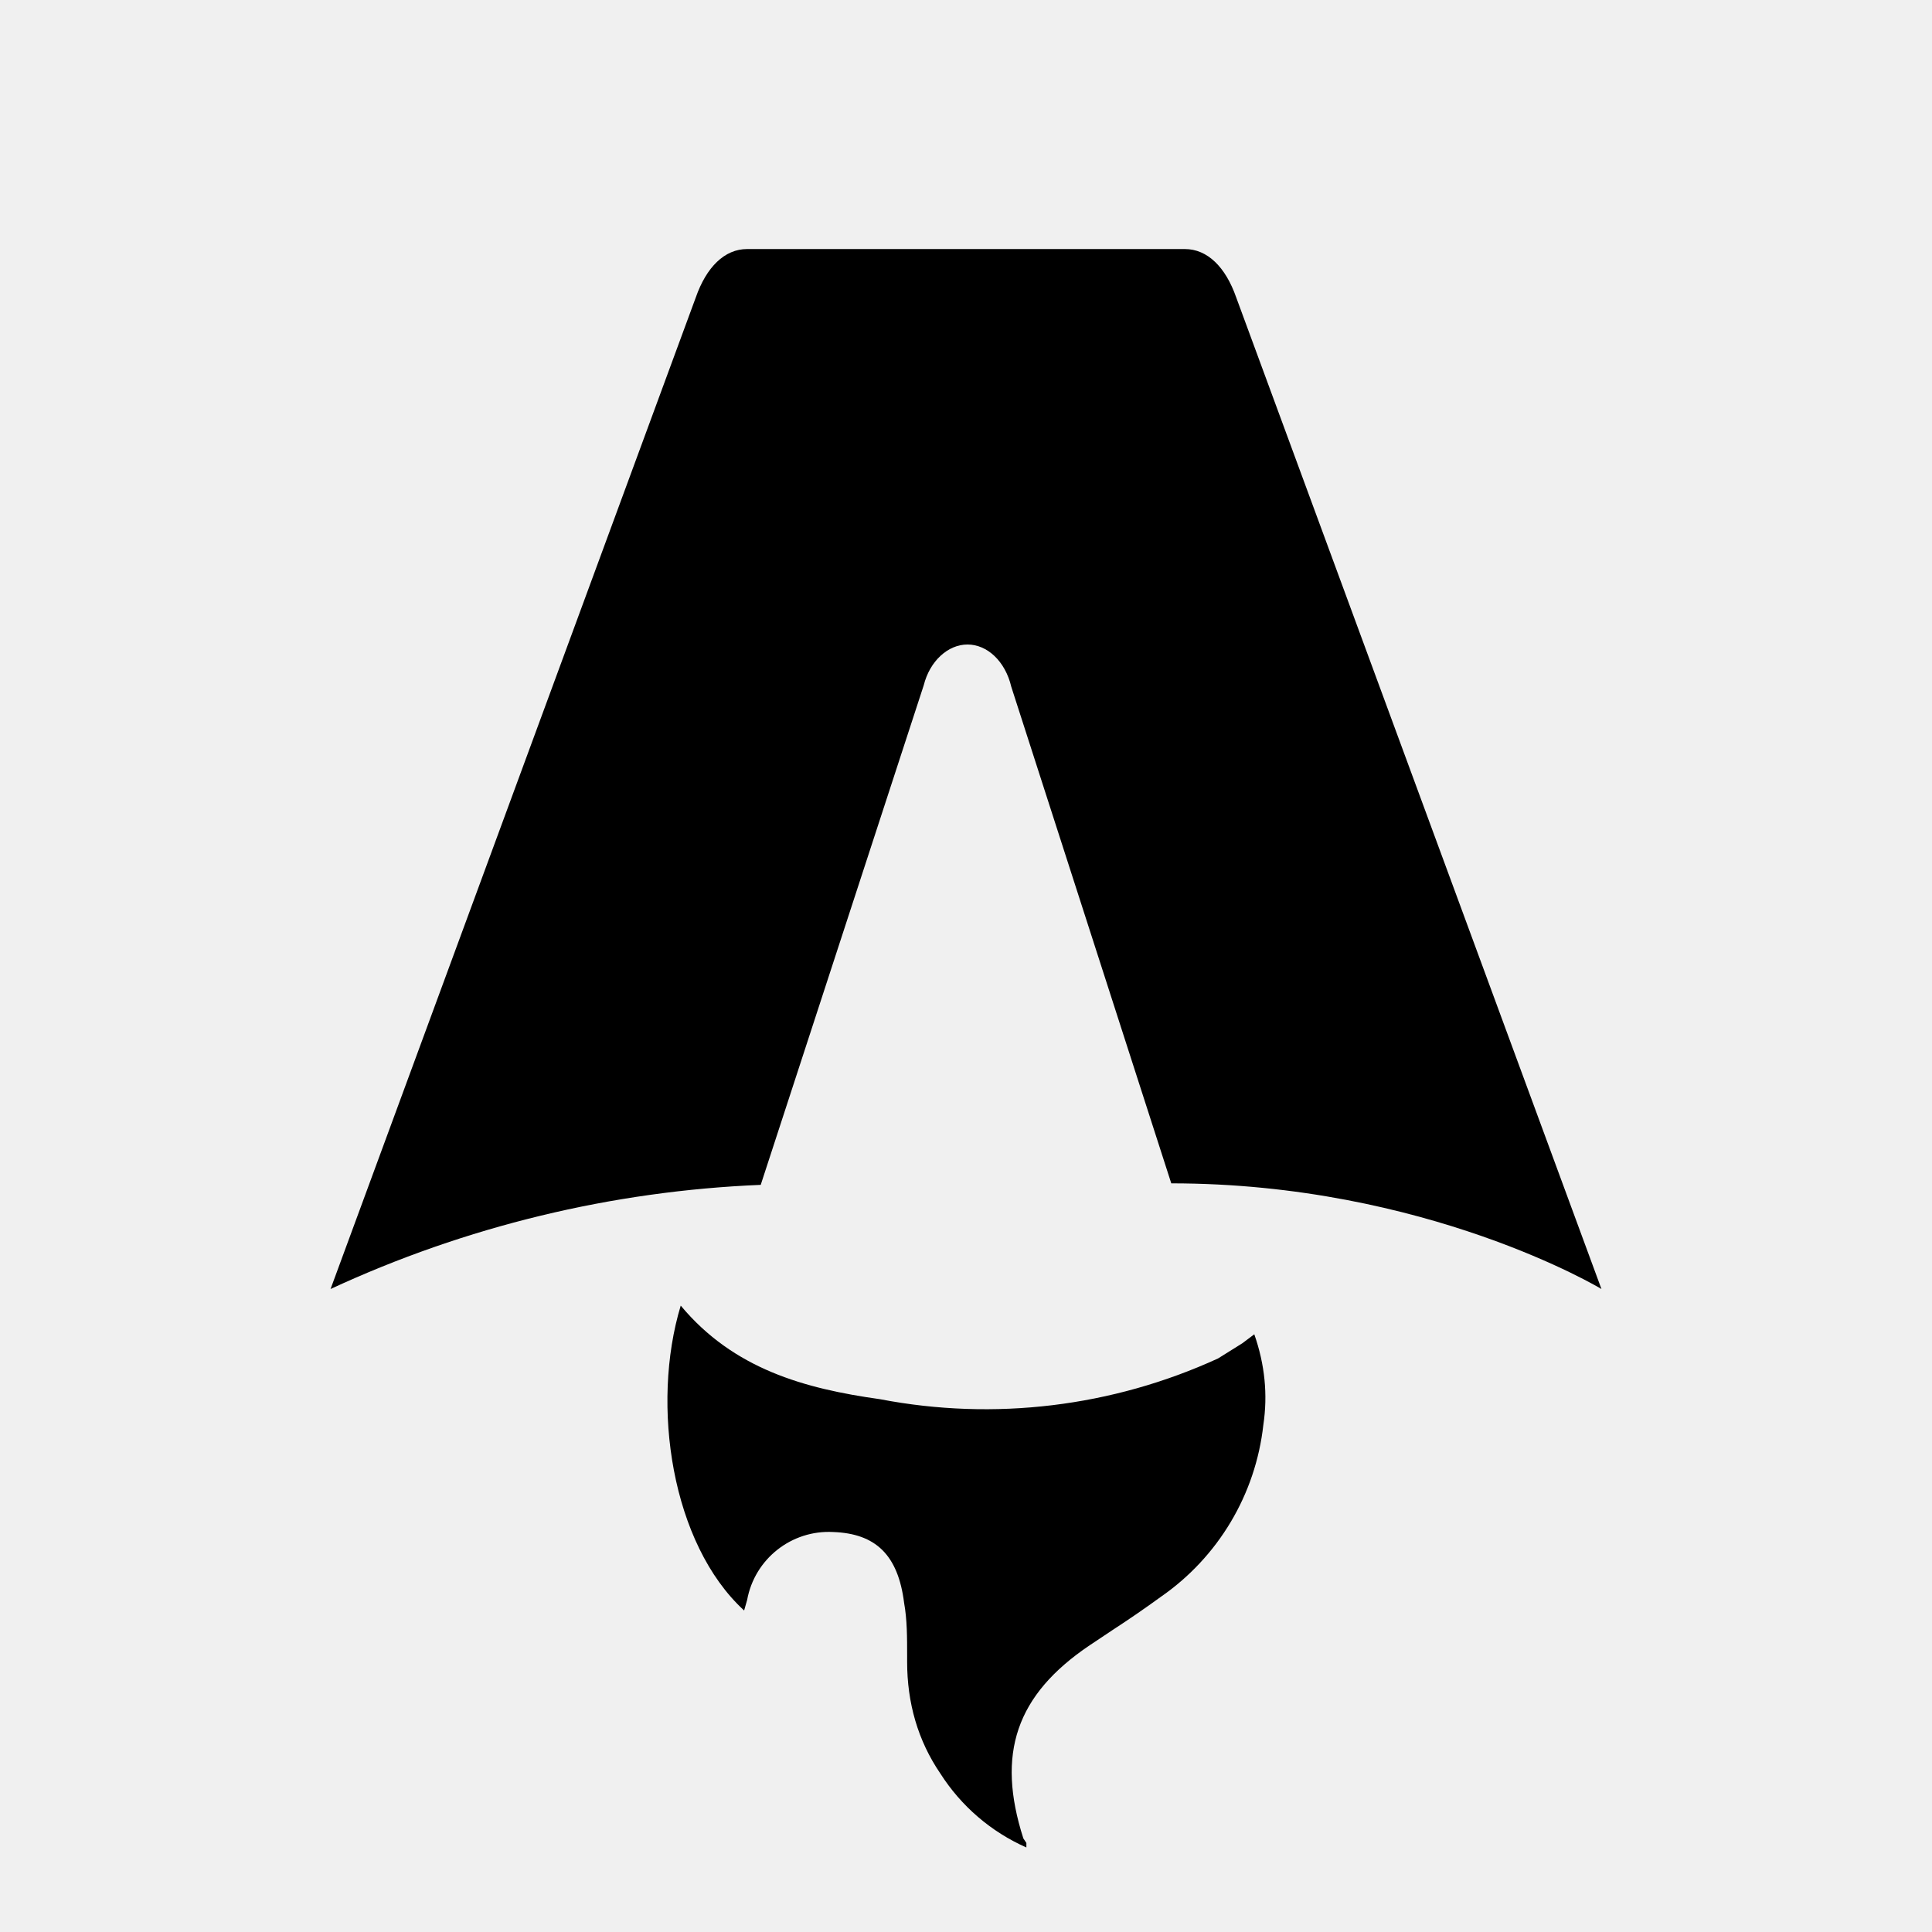
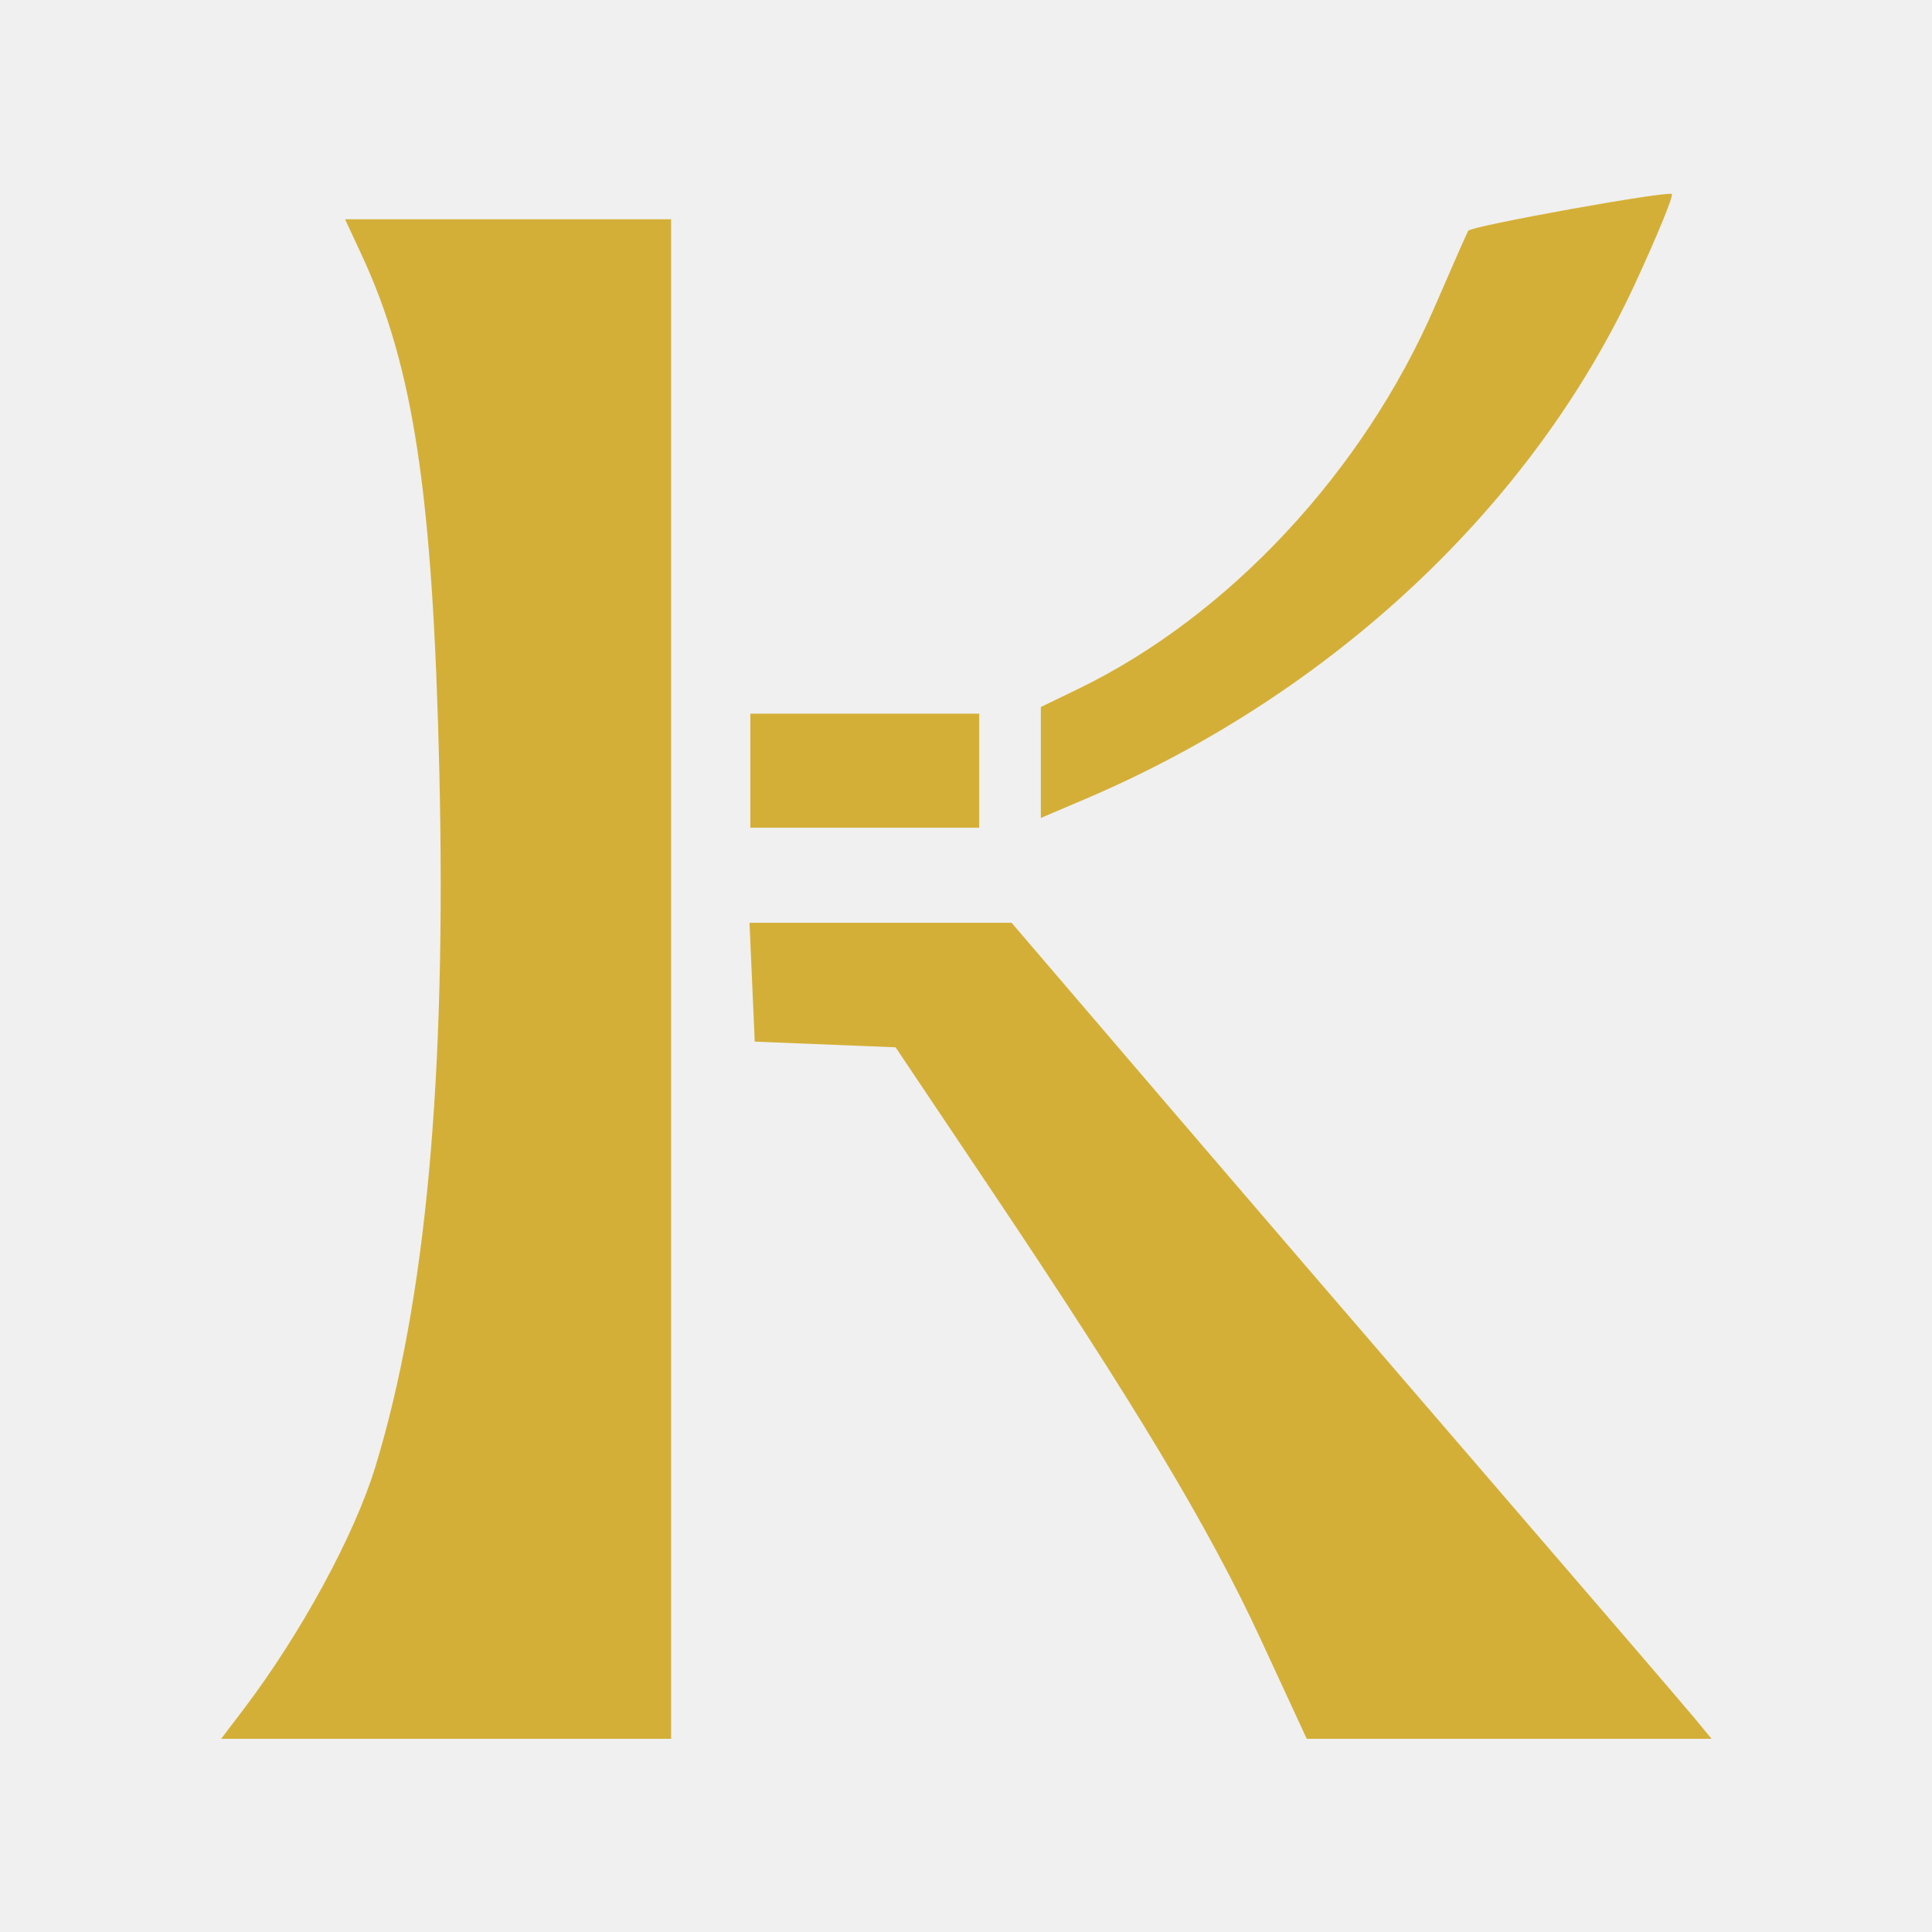
- <svg xmlns="http://www.w3.org/2000/svg" fill="none" viewBox="0 0 128 128">
-   <path d="M50.4 78.5a75.1 75.1 0 0 0-28.5 6.9l24.2-65.7c.7-2 1.9-3.2 3.4-3.2h29c1.5 0 2.7 1.2 3.4 3.2l24.2 65.7s-11.6-7-28.5-7L67 45.5c-.4-1.7-1.6-2.8-2.9-2.8-1.3 0-2.5 1.1-2.9 2.7L50.4 78.5Zm-1.1 28.2Zm-4.2-20.2c-2 6.6-.6 15.8 4.2 20.2a17.5 17.5 0 0 1 .2-.7 5.5 5.5 0 0 1 5.7-4.5c2.8.1 4.3 1.5 4.7 4.7.2 1.1.2 2.3.2 3.5v.4c0 2.7.7 5.2 2.2 7.4a13 13 0 0 0 5.7 4.9v-.3l-.2-.3c-1.8-5.6-.5-9.5 4.4-12.8l1.5-1a73 73 0 0 0 3.2-2.2 16 16 0 0 0 6.8-11.4c.3-2 .1-4-.6-6l-.8.6-1.6 1a37 37 0 0 1-22.4 2.7c-5-.7-9.7-2-13.2-6.2Z" />
-   <style>
-         path { fill: #000; }
-         @media (prefers-color-scheme: dark) {
-             path { fill: #FFF; }
-         }
-     </style>
+ <svg xmlns="http://www.w3.org/2000/svg" width="5000" zoomAndPan="magnify" viewBox="0 0 3750 3750" height="5000" preserveAspectRatio="xMidYMid meet" version="1.0">
+   <defs>
+     <clipPath id="0ad96cd281">
+       <path d="M 427.586 376 L 3322.586 376 L 3322.586 3375 L 427.586 3375 Z M 427.586 376 " clip-rule="nonzero" />
+     </clipPath>
+   </defs>
+   <g clip-path="url(#0ad96cd281)">
+     <path fill="#d4af37" d="M 472.449 3318.152 C 583.492 3172.031 688.023 2979.848 728.441 2847.5 C 826.812 2525.402 866.648 2092.145 852.719 1495.891 C 840.191 959.762 802.848 711.816 701.938 494.801 L 669.762 425.602 L 1302.637 425.602 L 1302.637 3378.125 L 426.871 3378.125 Z M 2447.023 3181.82 C 2347.336 2966.246 2203.309 2726.16 1922.461 2307.395 L 1738.332 2032.84 L 1464.957 2021.809 L 1459.867 1906.477 L 1454.781 1791.145 L 1963.535 1791.145 L 2243.895 2118.688 C 2398.094 2298.84 2688.953 2637.227 2890.246 2870.66 C 3091.539 3104.094 3271.648 3313.77 3290.488 3336.605 L 3324.742 3378.125 L 2537.801 3378.125 Z M 1456.414 1495.891 L 1456.414 1385.172 L 1900.648 1385.172 L 1900.648 1606.609 L 1456.414 1606.609 Z M 2020.25 1479.969 L 2020.25 1372.324 L 2092.719 1337.227 C 2384.738 1195.801 2646.195 915.473 2784.941 595.051 C 2818.703 517.078 2847.883 450.848 2849.785 447.875 C 2855.719 438.586 3238.48 369.621 3245.004 376.668 C 3248.402 380.34 3215.93 459.402 3172.84 552.363 C 2973.172 983.145 2583.574 1347.809 2105.648 1551.262 L 2020.25 1587.617 Z M 2020.25 1479.969 " fill-opacity="1" fill-rule="nonzero" />
+   </g>
</svg>
